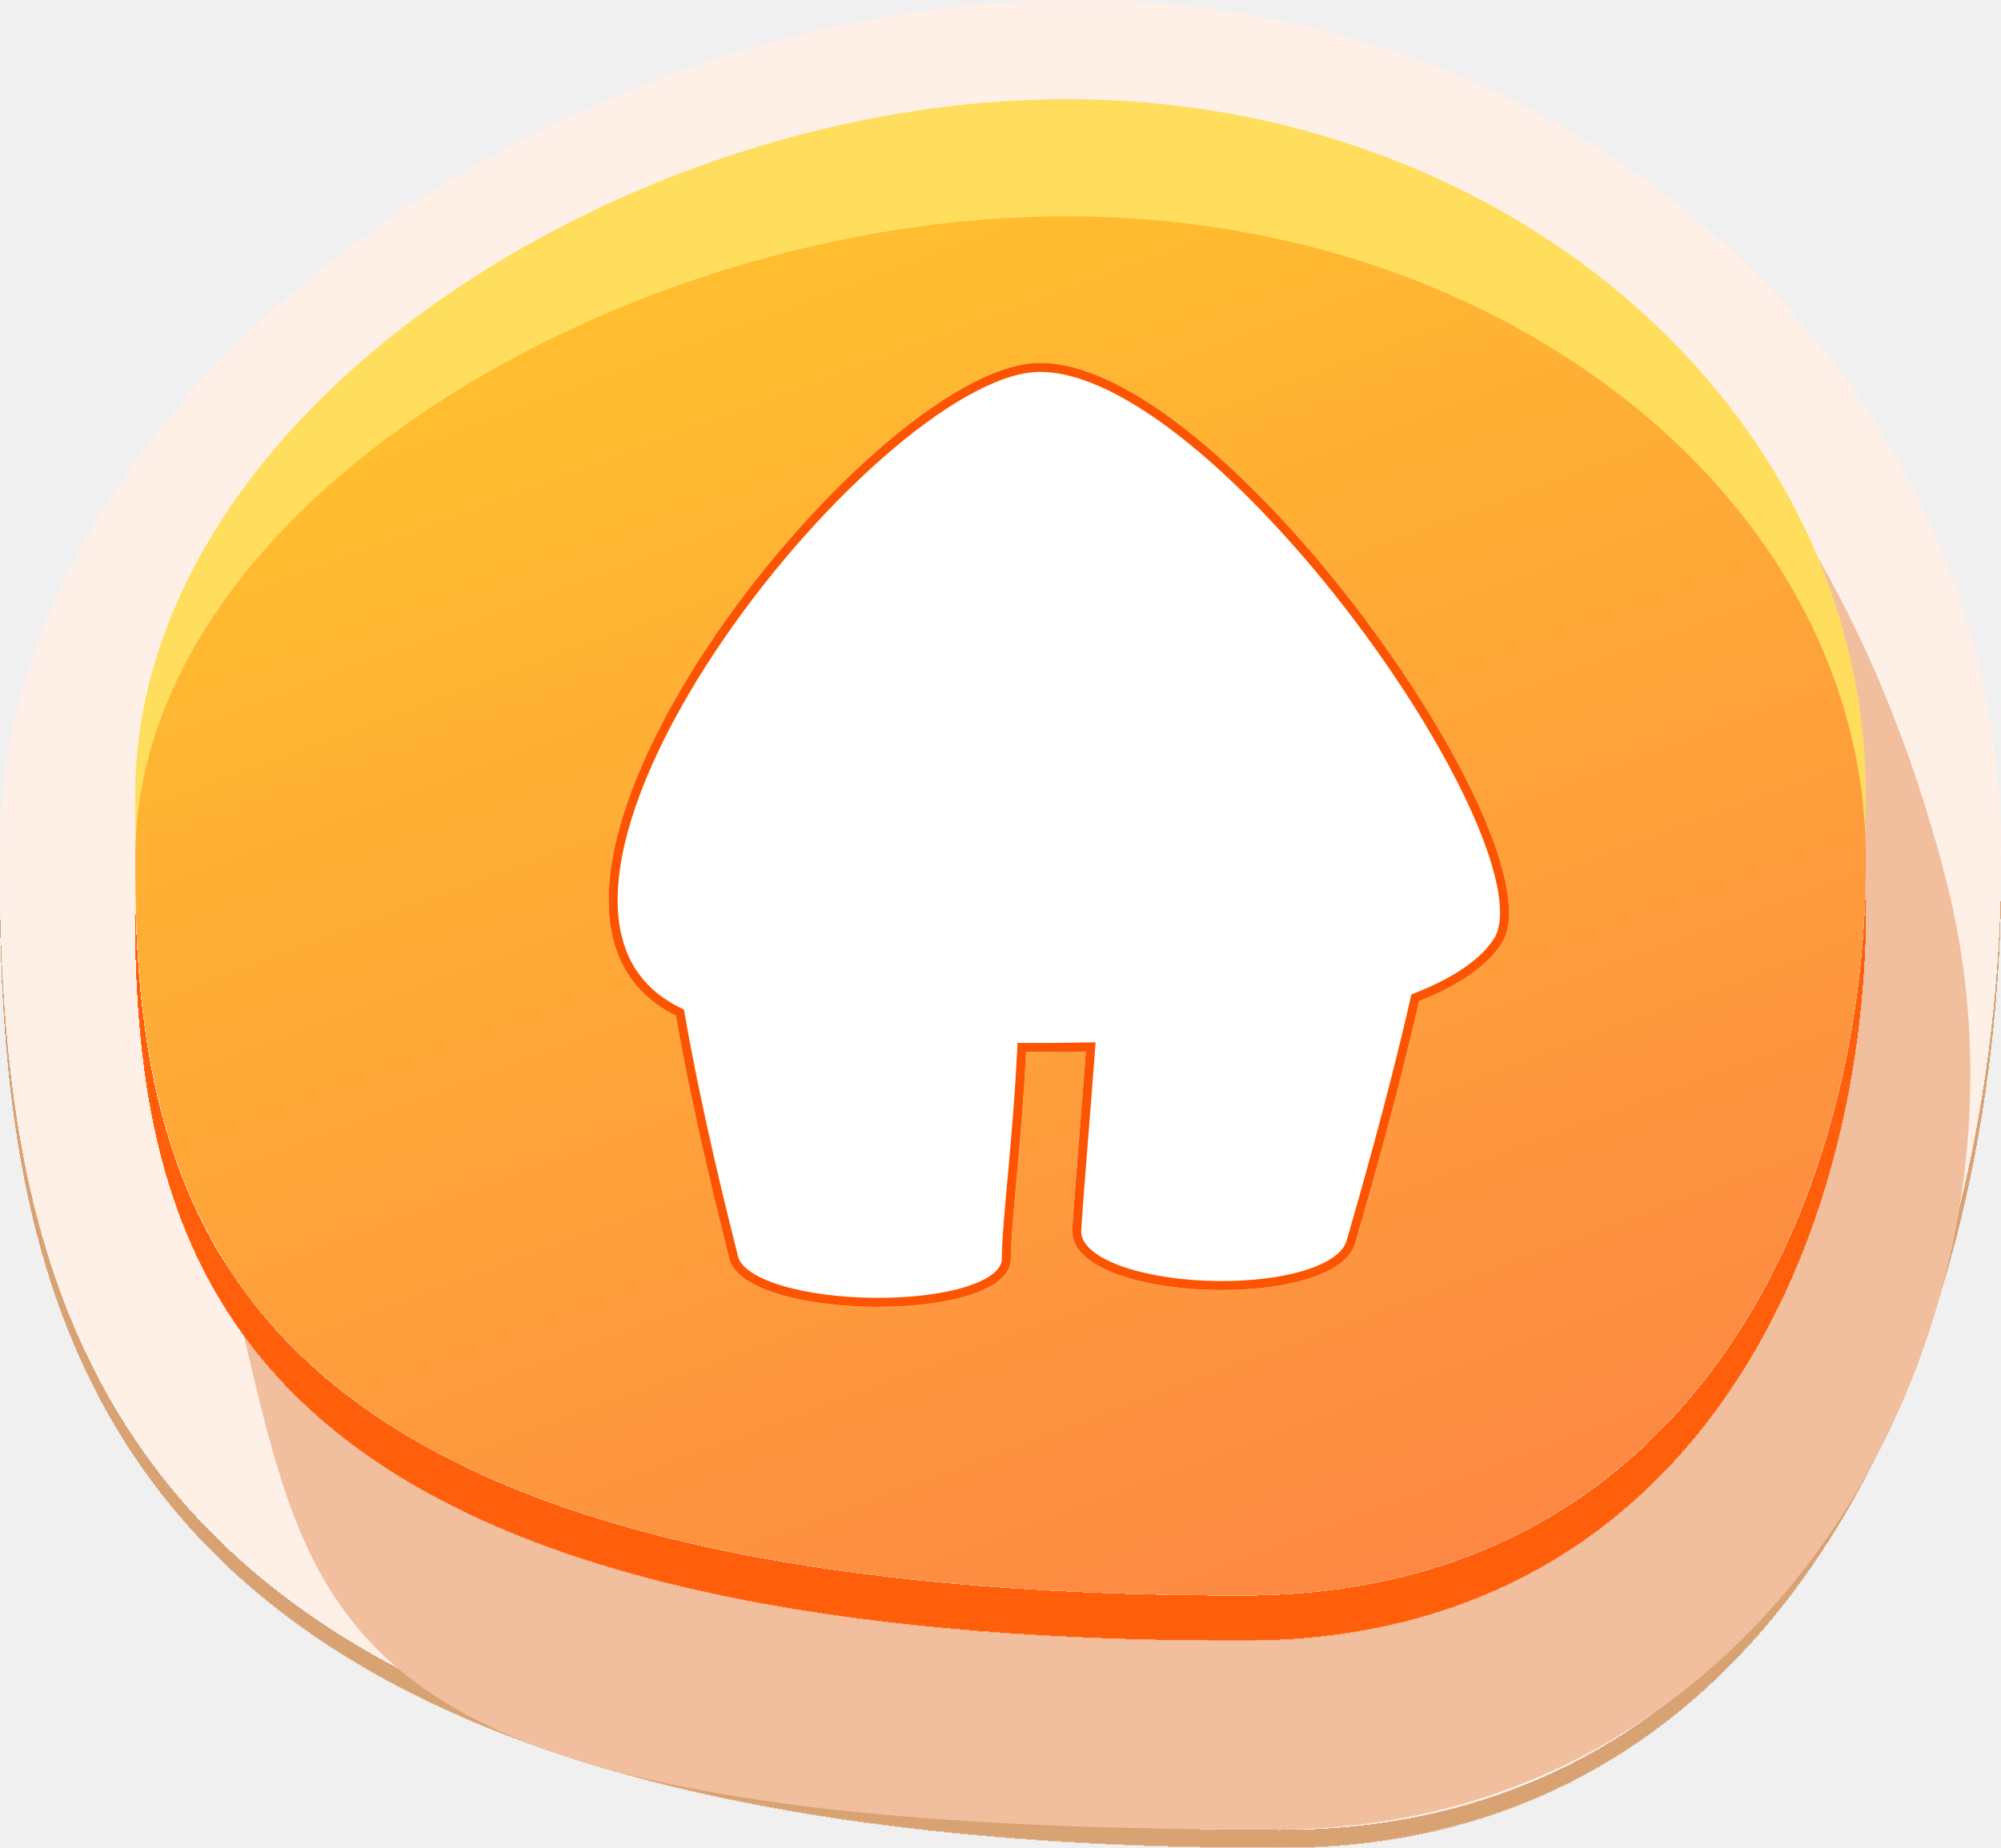
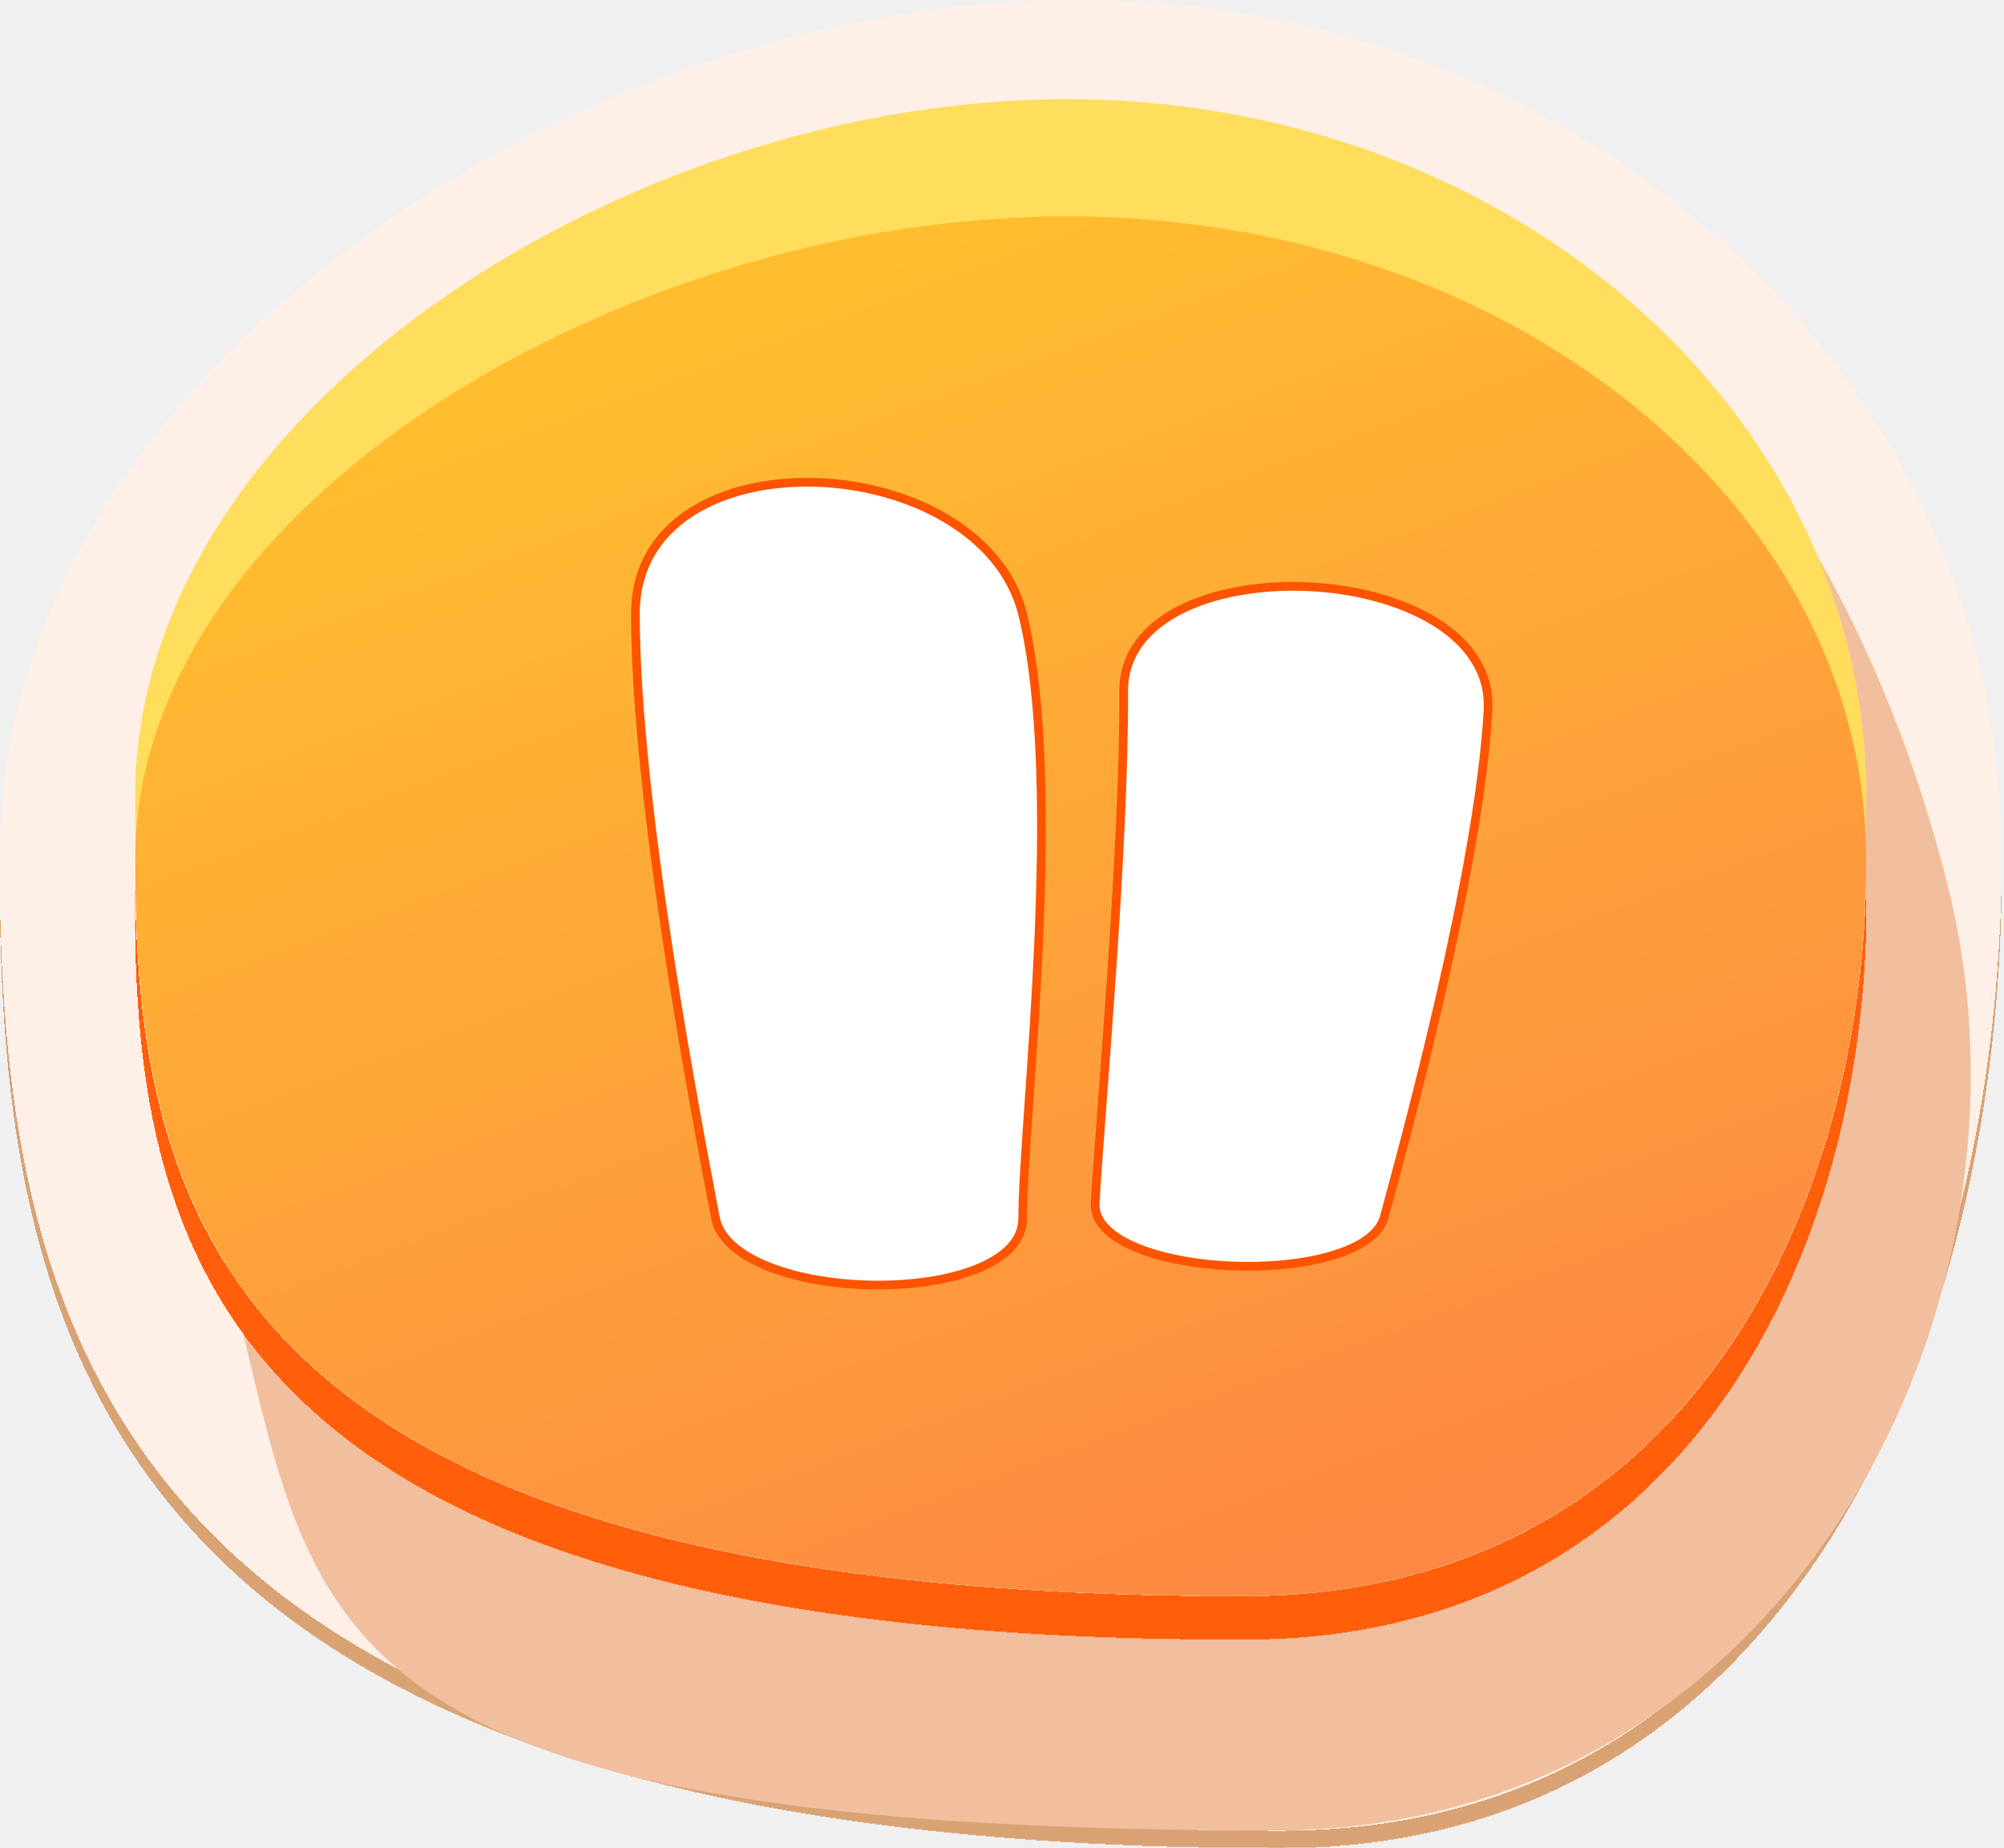
- <svg xmlns="http://www.w3.org/2000/svg" width="444" height="410" viewBox="0 0 444 410" fill="none">
-   <g filter="url(#filter0_d_14_737)">
-     <path d="M444 189C444 293.382 397.218 406 284 406C22 406 0 293.382 0 189C0 84.618 125.782 0 239 0C352.218 0 444 84.618 444 189Z" fill="#FFF0E7" />
+ <svg xmlns="http://www.w3.org/2000/svg" width="461" height="425" viewBox="0 0 461 425" fill="none">
+   <g filter="url(#filter0_d_31_747)">
+     <path d="M460.404 195.983C460.404 304.221 411.894 421 294.493 421C22.813 421 0 304.221 0 195.983C0 87.745 130.429 0 247.83 0C365.231 0 460.404 87.745 460.404 195.983Z" fill="#FFF0E7" />
  </g>
-   <path d="M432 196C456.066 291 395.047 406 282.82 406C23.114 406 80.606 340.185 36 239.468C36 135.378 137.772 32 250 32C362.227 32 413 121 432 196Z" fill="#F1BF9E" />
-   <path d="M414 176.552C414 261.909 373.54 354 275.621 354C49.027 354 30 261.909 30 176.552C30 91.195 138.784 22 236.703 22C334.621 22 414 91.195 414 176.552Z" fill="#FFDD5D" />
-   <g filter="url(#filter1_d_14_737)">
-     <path d="M414 190.448C414 269.12 373.54 354 275.621 354C49.027 354 30 269.12 30 190.448C30 111.776 138.784 48 236.703 48C334.621 48 414 111.776 414 190.448Z" fill="url(#paint0_linear_14_737)" />
+   <path d="M447.961 203.241C472.916 301.751 409.643 421 293.269 421C23.968 421 83.584 352.753 37.33 248.315C37.33 140.38 142.863 33.182 259.236 33.182C375.61 33.182 428.259 125.47 447.961 203.241Z" fill="#F1BF9E" />
+   <path d="M429.296 183.075C429.296 271.585 387.341 367.079 285.805 367.079C50.838 367.079 31.108 271.585 31.108 183.075C31.108 94.564 143.912 22.813 245.448 22.813C346.984 22.813 429.296 94.564 429.296 183.075Z" fill="#FFDD5D" />
+   <g filter="url(#filter1_d_31_747)">
+     <path d="M429.296 197.485C429.296 279.063 387.341 367.079 285.805 367.079C50.838 367.079 31.108 279.063 31.108 197.485C31.108 115.906 143.912 49.773 245.448 49.773C346.984 49.773 429.296 115.906 429.296 197.485Z" fill="url(#paint0_linear_31_747)" />
  </g>
-   <mask id="path-5-inside-1_14_737" fill="white">
-     <path d="M230.182 80.542C270.912 79.4 347.057 187.812 333.172 209.388C329.954 214.389 323.67 218.655 314.885 222.145C309.645 245.094 303.29 266.924 300.717 275.866C296.293 291.24 236.961 289.04 237.922 272.82C238.357 265.497 239.662 250.477 240.948 233.335C236.62 233.429 232.191 233.462 227.673 233.433C226.769 252.873 224.298 271.401 224.298 279.322C224.297 293.86 165.311 293.254 161.827 279.322C159.628 270.528 153.901 247.976 149.975 225.379C98.82 200.052 192.55 81.597 230.182 80.542Z" />
-   </mask>
-   <path d="M230.182 80.542C270.912 79.4 347.057 187.812 333.172 209.388C329.954 214.389 323.67 218.655 314.885 222.145C309.645 245.094 303.29 266.924 300.717 275.866C296.293 291.24 236.961 289.04 237.922 272.82C238.357 265.497 239.662 250.477 240.948 233.335C236.62 233.429 232.191 233.462 227.673 233.433C226.769 252.873 224.298 271.401 224.298 279.322C224.297 293.86 165.311 293.254 161.827 279.322C159.628 270.528 153.901 247.976 149.975 225.379C98.82 200.052 192.55 81.597 230.182 80.542Z" fill="white" />
-   <path d="M230.182 80.542L230.126 78.543L230.126 78.543L230.182 80.542ZM333.172 209.388L334.854 210.471L334.854 210.471L333.172 209.388ZM314.885 222.145L314.147 220.287L313.169 220.675L312.935 221.7L314.885 222.145ZM300.717 275.866L302.639 276.419L302.639 276.419L300.717 275.866ZM237.922 272.82L235.926 272.702L235.926 272.702L237.922 272.82ZM240.948 233.335L242.942 233.484L243.107 231.287L240.904 231.335L240.948 233.335ZM227.673 233.433L227.686 231.433L225.765 231.421L225.675 233.34L227.673 233.433ZM224.298 279.322L226.298 279.322L226.298 279.322L224.298 279.322ZM161.827 279.322L159.886 279.807L159.886 279.807L161.827 279.322ZM149.975 225.379L151.945 225.036L151.772 224.037L150.862 223.586L149.975 225.379ZM230.182 80.542L230.238 82.541C239.646 82.277 251.548 88.41 264.144 98.707C276.637 108.919 289.432 122.91 300.562 137.651C311.692 152.393 321.092 167.798 326.836 180.801C329.711 187.309 331.636 193.139 332.431 197.937C333.239 202.813 332.817 206.245 331.49 208.306L333.172 209.388L334.854 210.471C336.999 207.138 337.235 202.463 336.377 197.284C335.506 192.028 333.442 185.857 330.495 179.185C324.594 165.828 315.015 150.156 303.754 135.241C292.492 120.324 279.481 106.078 266.676 95.61C253.973 85.226 241.083 78.235 230.126 78.543L230.182 80.542ZM333.172 209.388L331.49 208.306C328.607 212.786 322.786 216.854 314.147 220.287L314.885 222.145L315.624 224.004C324.553 220.456 331.301 215.991 334.854 210.471L333.172 209.388ZM314.885 222.145L312.935 221.7C307.709 244.587 301.369 266.366 298.795 275.313L300.717 275.866L302.639 276.419C305.21 267.482 311.581 245.602 316.835 222.591L314.885 222.145ZM300.717 275.866L298.795 275.313C298.415 276.636 297.396 277.938 295.59 279.157C293.787 280.374 291.332 281.412 288.372 282.229C282.456 283.861 274.873 284.514 267.386 284.192C259.889 283.87 252.673 282.579 247.463 280.449C244.854 279.383 242.873 278.156 241.597 276.844C240.354 275.566 239.839 274.282 239.919 272.938L237.922 272.82L235.926 272.702C235.765 275.414 236.894 277.746 238.729 279.633C240.531 281.486 243.062 282.972 245.949 284.152C251.732 286.516 259.446 287.855 267.214 288.189C274.993 288.523 283.012 287.857 289.436 286.085C292.645 285.199 295.544 284.014 297.828 282.472C300.111 280.931 301.914 278.94 302.639 276.419L300.717 275.866ZM237.922 272.82L239.919 272.938C240.352 265.633 241.652 250.675 242.942 233.484L240.948 233.335L238.953 233.185C237.671 250.28 236.361 265.361 235.926 272.702L237.922 272.82ZM240.948 233.335L240.904 231.335C236.596 231.429 232.186 231.462 227.686 231.433L227.673 233.433L227.661 235.433C232.197 235.462 236.644 235.429 240.991 235.334L240.948 233.335ZM227.673 233.433L225.675 233.34C225.226 243.011 224.386 252.463 223.655 260.516C222.929 268.511 222.298 275.246 222.298 279.322L224.298 279.322L226.298 279.322C226.298 275.478 226.903 268.987 227.639 260.878C228.369 252.827 229.217 243.295 229.671 233.526L227.673 233.433ZM224.298 279.322L222.298 279.322C222.298 280.374 221.791 281.437 220.477 282.53C219.135 283.647 217.089 284.663 214.422 285.508C209.105 287.193 201.848 288.036 194.379 287.999C186.917 287.961 179.416 287.047 173.627 285.327C170.729 284.466 168.35 283.429 166.635 282.264C164.905 281.09 164.037 279.918 163.767 278.837L161.827 279.322L159.886 279.807C160.487 282.209 162.224 284.104 164.388 285.573C166.565 287.051 169.367 288.234 172.488 289.161C178.739 291.019 186.638 291.96 194.359 291.998C202.071 292.037 209.779 291.176 215.631 289.321C218.548 288.396 221.138 287.184 223.036 285.605C224.961 284.003 226.298 281.905 226.298 279.322L224.298 279.322ZM161.827 279.322L163.767 278.837C161.566 270.034 155.857 247.551 151.945 225.036L149.975 225.379L148.005 225.721C151.945 248.401 157.69 271.021 159.886 279.807L161.827 279.322ZM149.975 225.379L150.862 223.586C144.892 220.63 141.118 216.374 139.048 211.186C136.96 205.95 136.555 199.623 137.612 192.506C139.732 178.239 147.651 161.311 158.452 144.961C169.231 128.644 182.761 113.084 195.899 101.56C202.467 95.798 208.901 91.077 214.809 87.775C220.749 84.455 225.999 82.66 230.238 82.541L230.182 80.542L230.126 78.543C224.957 78.688 219.046 80.825 212.857 84.284C206.636 87.761 199.972 92.666 193.261 98.553C179.838 110.327 166.077 126.162 155.114 142.756C144.173 159.318 135.899 176.818 133.656 191.918C132.532 199.484 132.903 206.574 135.333 212.668C137.782 218.81 142.269 223.795 149.088 227.171L149.975 225.379Z" fill="#FC5400" mask="url(#path-5-inside-1_14_737)" />
+   <path d="M187.063 110.932C197.695 111.16 208.608 113.961 217.437 119.136C226.262 124.308 232.95 131.813 235.292 141.448C240.1 161.218 240.112 190.278 238.9 217.279C238.295 230.761 237.387 243.695 236.629 254.659C235.873 265.605 235.264 274.626 235.264 280.23C235.264 285.171 231.468 289.032 225.093 291.689C218.76 294.328 210.2 295.622 201.451 295.565C192.706 295.507 183.875 294.1 177.014 291.419C170.092 288.714 165.479 284.842 164.567 280.043C160.507 258.687 146.172 184.654 146.172 141.211C146.172 130.686 151.067 123.05 158.595 118.064C166.163 113.051 176.424 110.703 187.063 110.932Z" fill="white" stroke="#FC5400" stroke-width="2" />
+   <path d="M301.031 134.948C290.28 134.443 279.539 136.2 271.542 140.257C263.692 144.239 258.597 150.358 258.488 158.696L258.488 159.095C258.706 195.285 252.977 257.969 251.932 276.698C251.708 280.722 254.986 284.146 260.912 286.722C266.757 289.262 274.766 290.773 283.015 291.15C291.26 291.527 299.65 290.766 306.243 288.832C309.54 287.864 312.344 286.616 314.45 285.104C316.554 283.594 317.911 281.86 318.435 279.921C323.27 262.051 340.255 200.179 342.301 163.479C342.788 154.747 337.961 147.908 330.196 143.067C322.413 138.215 311.781 135.454 301.031 134.948Z" fill="white" stroke="#FC5400" stroke-width="2" />
  <defs>
-     <filter id="filter0_d_14_737" x="0" y="0" width="444" height="410" filterUnits="userSpaceOnUse" color-interpolation-filters="sRGB">
+     <filter id="filter0_d_31_747" x="0" y="0" width="460.404" height="425" filterUnits="userSpaceOnUse" color-interpolation-filters="sRGB">
      <feFlood flood-opacity="0" result="BackgroundImageFix" />
      <feColorMatrix in="SourceAlpha" type="matrix" values="0 0 0 0 0 0 0 0 0 0 0 0 0 0 0 0 0 0 127 0" result="hardAlpha" />
      <feOffset dy="4" />
      <feComposite in2="hardAlpha" operator="out" />
      <feColorMatrix type="matrix" values="0 0 0 0 0.851 0 0 0 0 0.635 0 0 0 0 0.451 0 0 0 1 0" />
-       <feBlend mode="normal" in2="BackgroundImageFix" result="effect1_dropShadow_14_737" />
-       <feBlend mode="normal" in="SourceGraphic" in2="effect1_dropShadow_14_737" result="shape" />
+       <feBlend mode="normal" in2="BackgroundImageFix" result="effect1_dropShadow_31_747" />
+       <feBlend mode="normal" in="SourceGraphic" in2="effect1_dropShadow_31_747" result="shape" />
    </filter>
-     <filter id="filter1_d_14_737" x="30" y="48" width="384" height="316" filterUnits="userSpaceOnUse" color-interpolation-filters="sRGB">
+     <filter id="filter1_d_31_747" x="31.108" y="49.773" width="398.187" height="327.305" filterUnits="userSpaceOnUse" color-interpolation-filters="sRGB">
      <feFlood flood-opacity="0" result="BackgroundImageFix" />
      <feColorMatrix in="SourceAlpha" type="matrix" values="0 0 0 0 0 0 0 0 0 0 0 0 0 0 0 0 0 0 127 0" result="hardAlpha" />
      <feOffset dy="10" />
      <feComposite in2="hardAlpha" operator="out" />
      <feColorMatrix type="matrix" values="0 0 0 0 1 0 0 0 0 0.369 0 0 0 0 0.043 0 0 0 1 0" />
-       <feBlend mode="normal" in2="BackgroundImageFix" result="effect1_dropShadow_14_737" />
-       <feBlend mode="normal" in="SourceGraphic" in2="effect1_dropShadow_14_737" result="shape" />
+       <feBlend mode="normal" in2="BackgroundImageFix" result="effect1_dropShadow_31_747" />
+       <feBlend mode="normal" in="SourceGraphic" in2="effect1_dropShadow_31_747" result="shape" />
    </filter>
-     <linearGradient id="paint0_linear_14_737" x1="222" y1="48" x2="331" y2="341" gradientUnits="userSpaceOnUse">
+     <linearGradient id="paint0_linear_31_747" x1="230.202" y1="49.773" x2="343.229" y2="353.599" gradientUnits="userSpaceOnUse">
      <stop stop-color="#FFBD2F" />
      <stop offset="1" stop-color="#FD8843" />
    </linearGradient>
  </defs>
</svg>
